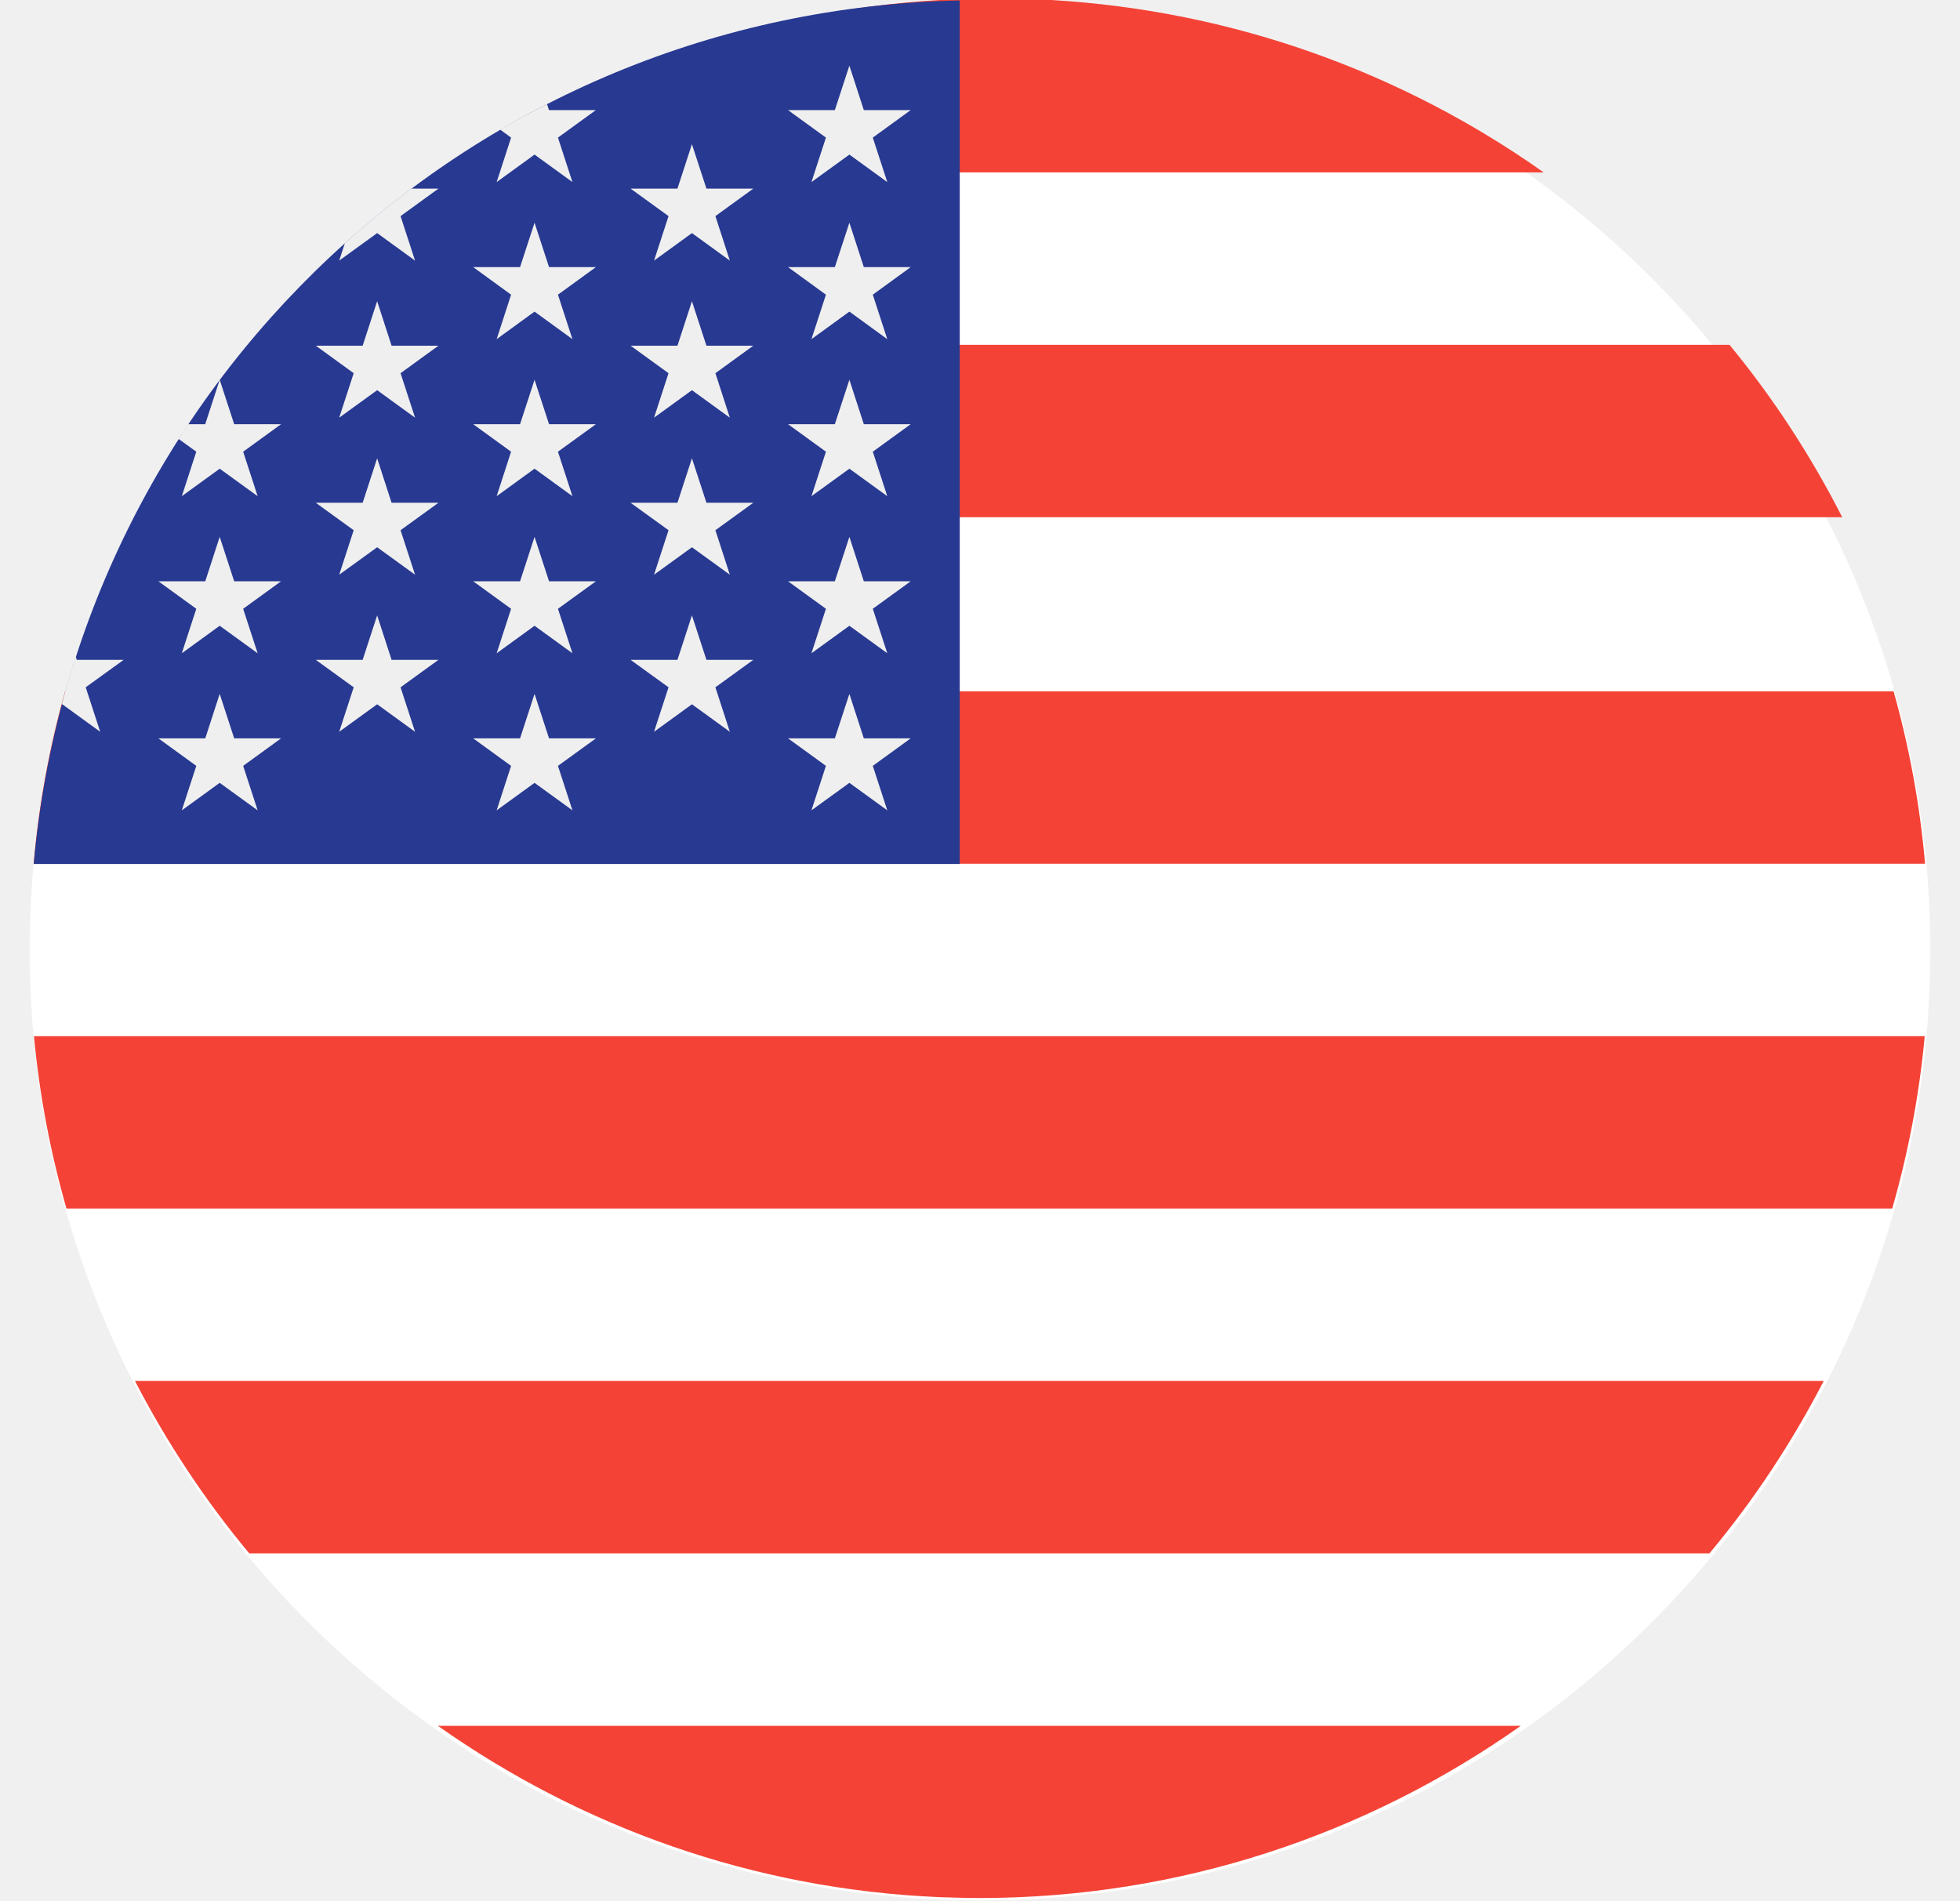
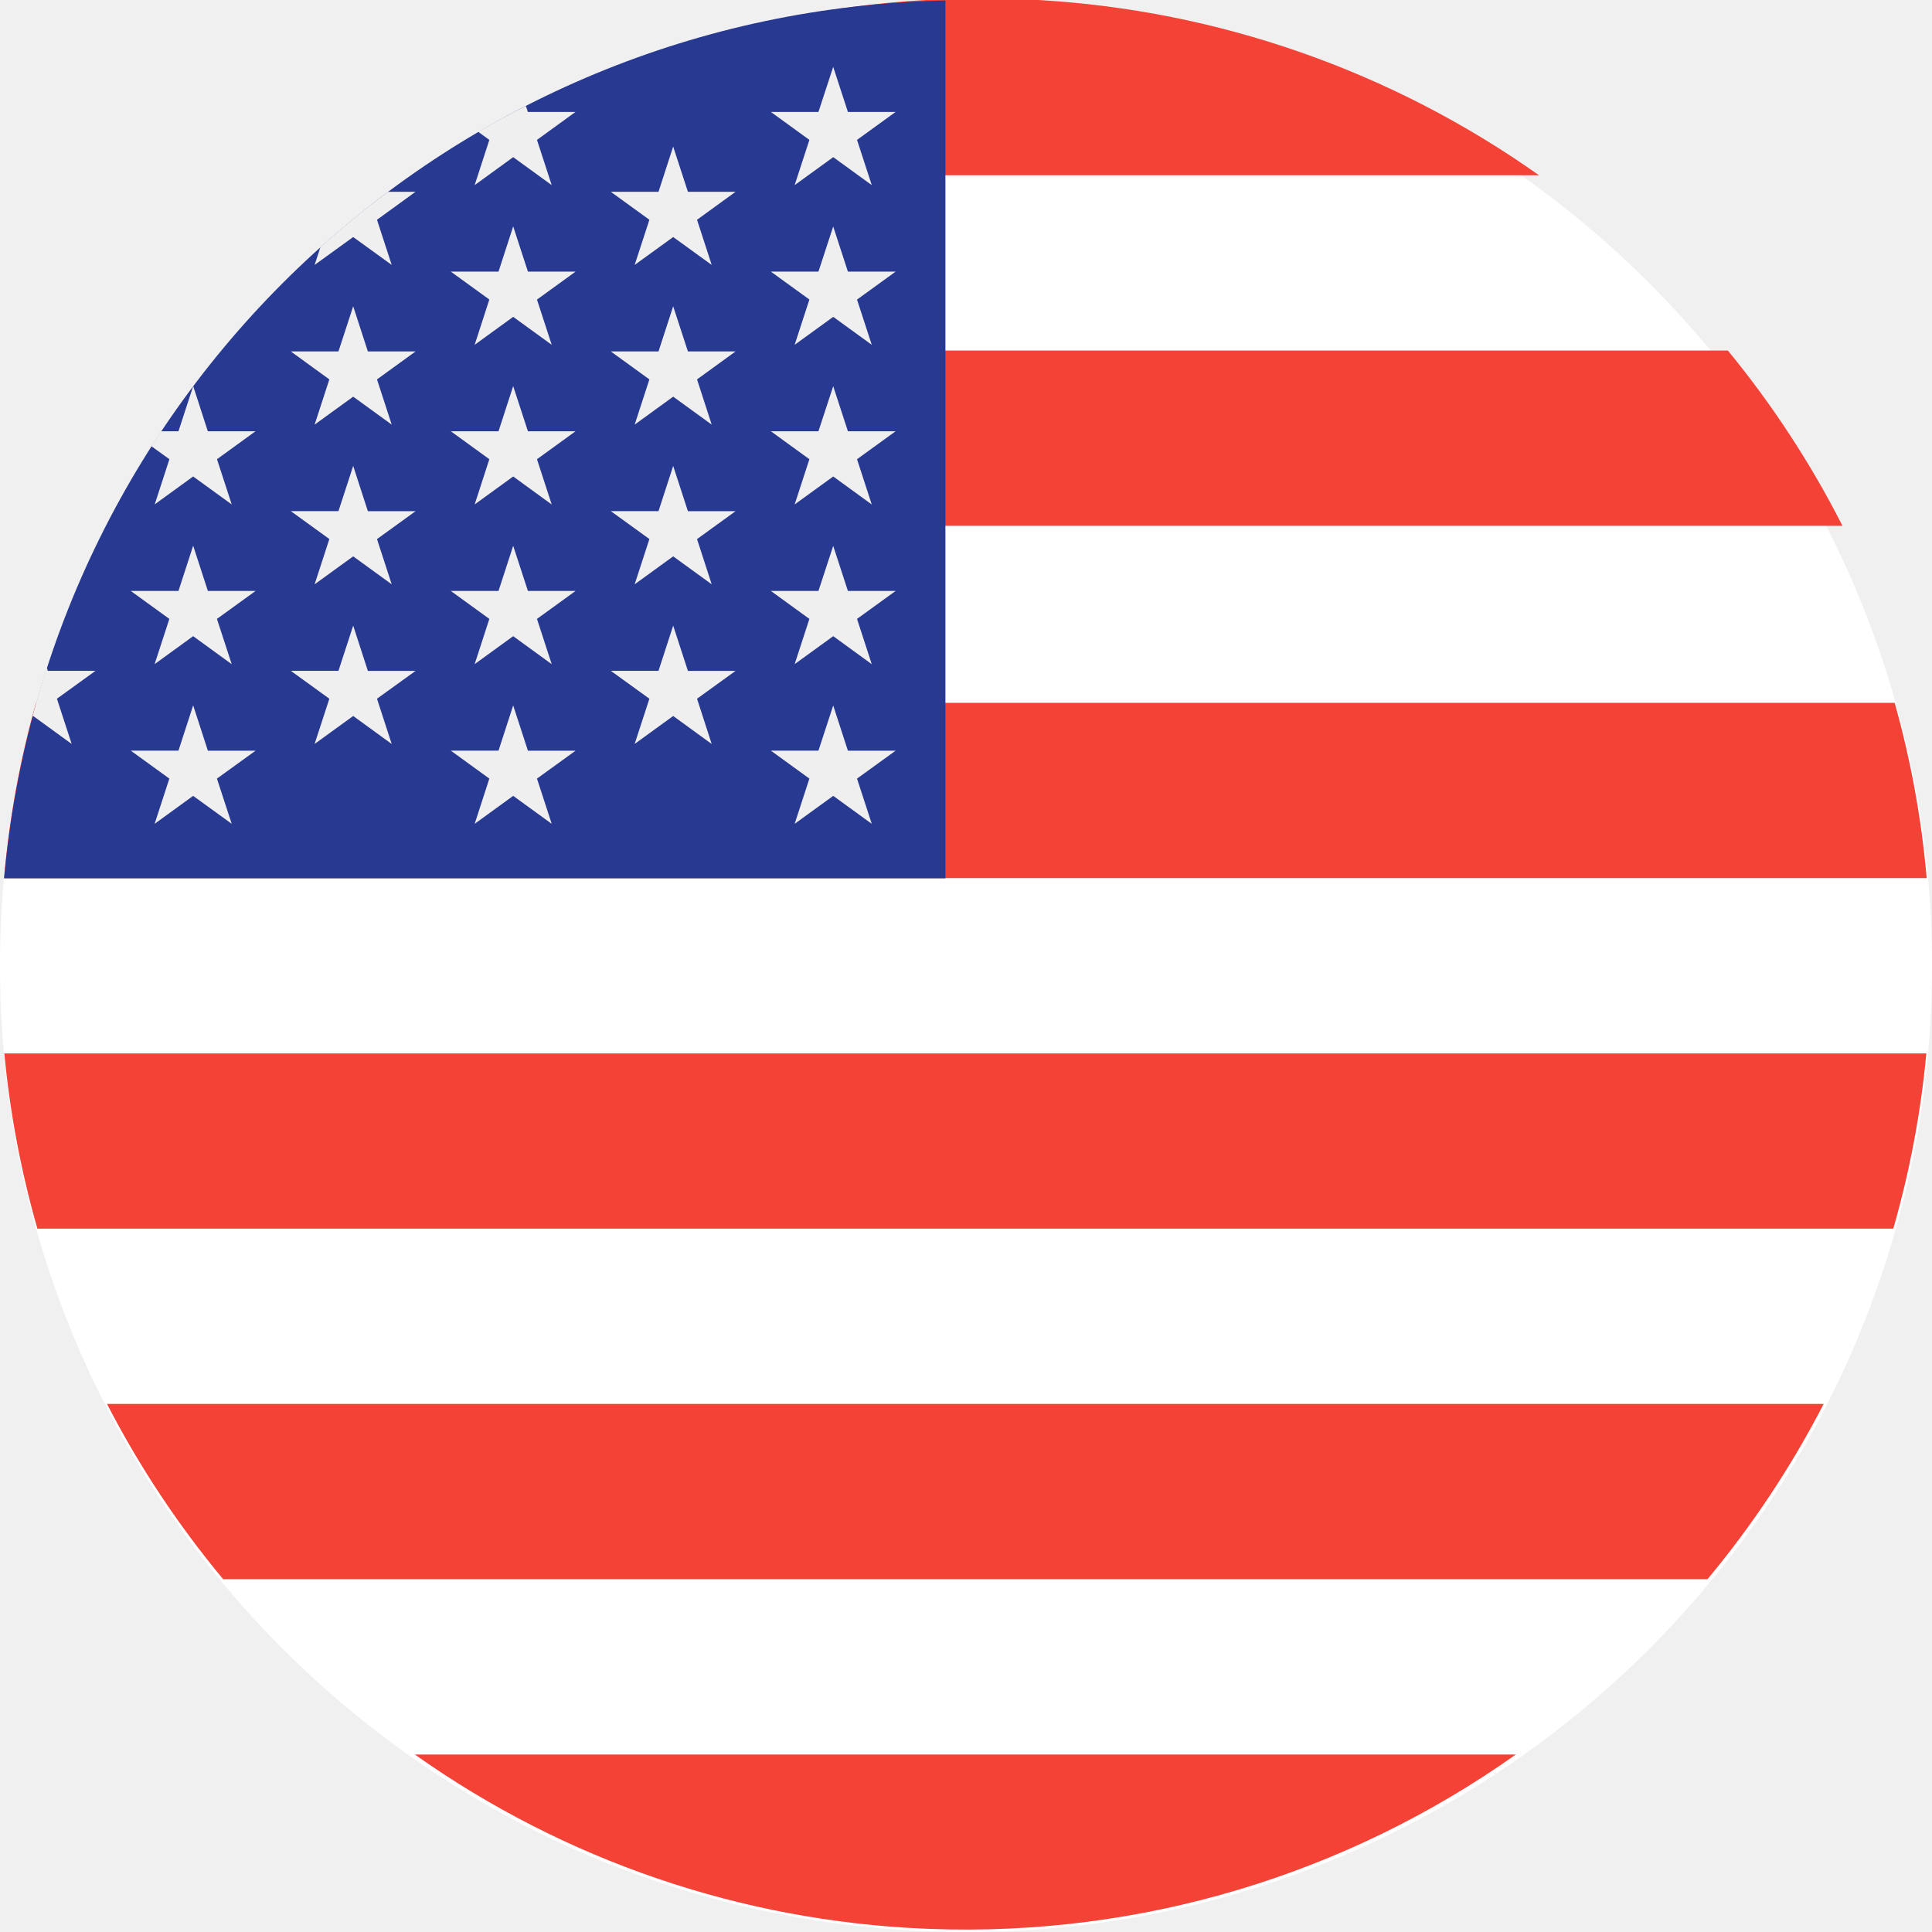
- <svg xmlns="http://www.w3.org/2000/svg" viewBox="0 0 33 32" fill="none">
-   <rect x="0.5" width="32" height="32" rx="16" fill="white" />
-   <path fill-rule="evenodd" clip-rule="evenodd" d="M15.823 0C12.742 0.178 9.896 1.227 7.526 2.903H25.991C23.62 1.227 20.775 0.178 17.693 0H17.201H15.823ZM4.398 5.806C3.664 6.697 3.028 7.671 2.5 8.709L21.739 8.709H31.017C30.488 7.671 29.853 6.697 29.119 5.806L22.013 5.806H4.398ZM0.566 14.544C0.653 13.547 0.833 12.577 1.096 11.641H31.882C32.145 12.577 32.325 13.547 32.412 14.544H0.566ZM0.572 17.448C0.665 18.445 0.851 19.415 1.119 20.35H31.859C32.127 19.415 32.314 18.445 32.406 17.448H0.572ZM4.196 26.156C3.454 25.266 2.809 24.292 2.272 23.253H22.452L30.706 23.253C30.169 24.292 29.525 25.266 28.782 26.156H20.998L4.196 26.156ZM15.813 31.945L15.861 31.947L15.91 31.948C16.102 31.955 16.295 31.96 16.489 31.96C19.879 31.96 23.02 30.886 25.606 29.06L20.468 29.06H7.372C9.785 30.764 12.682 31.812 15.813 31.945Z" fill="#F44336" />
-   <path d="M16.159 0.008C7.965 0.174 1.287 6.501 0.568 14.548H16.159V0.008H16.159Z" fill="#283991" />
-   <path d="M3.699 9.04L3.943 9.788H4.732L4.094 10.251L4.338 11L3.699 10.537L3.061 11L3.305 10.251L2.667 9.788H3.456L3.699 9.04Z" fill="#EFEFEF" />
-   <path d="M3.699 11.684L3.943 12.433H4.732L4.094 12.896L4.338 13.645L3.699 13.182L3.061 13.645L3.305 12.896L2.667 12.433H3.456L3.699 11.684Z" fill="#EFEFEF" />
-   <path d="M6.35 5.072L6.593 5.821H7.382L6.744 6.284L6.988 7.033L6.35 6.57L5.711 7.033L5.955 6.284L5.317 5.821H6.106L6.35 5.072Z" fill="#EFEFEF" />
-   <path d="M6.35 7.717L6.593 8.466H7.382L6.744 8.928L6.988 9.677L6.35 9.215L5.711 9.677L5.955 8.928L5.317 8.466H6.106L6.35 7.717Z" fill="#EFEFEF" />
-   <path d="M6.35 10.362L6.593 11.111H7.382L6.744 11.573L6.988 12.322L6.35 11.859L5.711 12.322L5.955 11.573L5.317 11.111H6.106L6.35 10.362Z" fill="#EFEFEF" />
-   <path d="M1.687 12.322L1.443 11.573L2.082 11.111H1.293L1.275 11.056C1.189 11.323 1.11 11.594 1.038 11.867L1.049 11.859L1.687 12.322Z" fill="#EFEFEF" />
-   <path d="M3.061 8.355L3.699 7.892L4.338 8.355L4.094 7.606L4.732 7.143H3.943L3.699 6.395L3.455 7.143H3.165C3.111 7.225 3.058 7.307 3.006 7.39L3.305 7.606L3.061 8.355Z" fill="#EFEFEF" />
-   <path d="M6.35 3.925L6.988 4.388L6.744 3.639L7.382 3.176H6.926C6.539 3.465 6.166 3.771 5.807 4.093L5.711 4.388L6.35 3.925Z" fill="#EFEFEF" />
-   <path d="M8.362 3.066L9 2.603L9.638 3.066L9.394 2.317L10.032 1.854H9.243L9.21 1.753C8.943 1.89 8.678 2.032 8.42 2.182L8.605 2.317L8.362 3.066Z" fill="#EFEFEF" />
-   <path d="M9 3.75L9.244 4.498H10.033L9.394 4.962L9.638 5.711L9 5.247L8.362 5.711L8.605 4.962L7.967 4.498H8.756L9 3.75Z" fill="#EFEFEF" />
-   <path d="M9 6.395L9.244 7.143H10.033L9.394 7.606L9.638 8.355L9 7.892L8.362 8.355L8.605 7.606L7.967 7.143H8.756L9 6.395Z" fill="#EFEFEF" />
-   <path d="M9 9.04L9.244 9.788H10.033L9.394 10.251L9.638 11L9 10.537L8.362 11L8.605 10.251L7.967 9.788H8.756L9 9.04Z" fill="#EFEFEF" />
-   <path d="M9 11.684L9.244 12.433H10.033L9.394 12.896L9.638 13.645L9 13.182L8.362 13.645L8.605 12.896L7.967 12.433H8.756L9 11.684Z" fill="#EFEFEF" />
-   <path d="M11.65 2.428L11.894 3.176H12.683L12.045 3.639L12.288 4.388L11.65 3.925L11.012 4.388L11.256 3.639L10.617 3.176H11.406L11.65 2.428Z" fill="#EFEFEF" />
-   <path d="M11.65 5.072L11.894 5.821H12.683L12.045 6.284L12.288 7.033L11.65 6.57L11.012 7.033L11.256 6.284L10.617 5.821H11.406L11.65 5.072Z" fill="#EFEFEF" />
-   <path d="M11.65 7.717L11.894 8.466H12.683L12.045 8.928L12.288 9.677L11.65 9.215L11.012 9.677L11.256 8.928L10.617 8.466H11.406L11.65 7.717Z" fill="#EFEFEF" />
-   <path d="M11.65 10.362L11.894 11.111H12.683L12.045 11.573L12.288 12.322L11.65 11.859L11.012 12.322L11.256 11.573L10.617 11.111H11.406L11.65 10.362Z" fill="#EFEFEF" />
-   <path d="M14.301 1.105L14.544 1.854H15.333L14.695 2.317L14.939 3.066L14.301 2.603L13.662 3.066L13.906 2.317L13.268 1.854H14.056L14.301 1.105Z" fill="#EFEFEF" />
-   <path d="M14.301 3.75L14.544 4.498H15.333L14.695 4.962L14.939 5.711L14.301 5.247L13.662 5.711L13.906 4.962L13.268 4.498H14.056L14.301 3.75Z" fill="#EFEFEF" />
-   <path d="M14.301 6.395L14.544 7.143H15.333L14.695 7.606L14.939 8.355L14.301 7.892L13.662 8.355L13.906 7.606L13.268 7.143H14.056L14.301 6.395Z" fill="#EFEFEF" />
-   <path d="M14.301 9.04L14.544 9.788H15.333L14.695 10.251L14.939 11L14.301 10.537L13.662 11L13.906 10.251L13.268 9.788H14.056L14.301 9.04Z" fill="#EFEFEF" />
-   <path d="M14.301 11.684L14.544 12.433H15.333L14.695 12.896L14.939 13.645L14.301 13.182L13.662 13.645L13.906 12.896L13.268 12.433H14.056L14.301 11.684Z" fill="#EFEFEF" />
+ <svg xmlns="http://www.w3.org/2000/svg" viewBox="0 0 32 32" fill="none">
+   <rect width="32" height="32" rx="16" fill="#fff" />
+   <path fill-rule="evenodd" clip-rule="evenodd" d="M15.323 0a15.92 15.92 0 0 0-8.297 2.903h18.465A15.922 15.922 0 0 0 17.193 0h-1.87ZM3.898 5.806A15.972 15.972 0 0 0 2 8.709h28.517a15.957 15.957 0 0 0-1.898-2.903H3.898ZM.066 14.544c.087-.997.267-1.967.53-2.903h30.786c.263.936.443 1.906.53 2.903H.066Zm.006 2.904c.093.997.28 1.967.547 2.902h30.74c.268-.935.455-1.905.547-2.902H.072Zm3.624 8.708a15.982 15.982 0 0 1-1.924-2.903h28.434a15.978 15.978 0 0 1-1.924 2.903H3.696Zm11.617 5.789.048.002.049.002a15.751 15.751 0 0 0 9.697-2.889H6.871a15.75 15.75 0 0 0 8.44 2.885Z" fill="#F44336" />
+   <path d="M15.659.008C7.464.175.787 6.501.069 14.548h15.59V.008Z" fill="#283991" />
+   <path d="m3.2 9.04.243.748h.79l-.64.463.245.75-.639-.464-.638.463.244-.749-.639-.463h.79l.243-.748Zm0 2.644.243.75h.79l-.64.462.245.749-.639-.463-.638.463.244-.749-.639-.463h.79l.243-.749Zm2.65-6.611.243.748h.79l-.639.463.244.749-.638-.463-.639.463.244-.749-.638-.463h.789l.244-.748Zm0 2.644.243.75h.79l-.639.462.244.749-.638-.463-.639.463.244-.75-.638-.462h.789l.244-.749Zm0 2.645.243.75h.79l-.639.461.244.75-.638-.464-.639.463.244-.749-.638-.462h.789l.244-.749Zm-4.663 1.96-.244-.749.639-.462h-.79l-.017-.055c-.086.268-.165.538-.237.812l.011-.009.638.463Zm1.374-3.967.638-.463.639.463-.244-.749.638-.463h-.79L3.2 6.395l-.244.748h-.29a15.1 15.1 0 0 0-.16.247l.3.216-.244.75ZM5.85 3.926l.638.462-.244-.748.638-.463h-.456c-.387.288-.76.594-1.119.916l-.096.295.639-.462Zm2.012-.86.638-.463.638.463-.244-.749.638-.463h-.789l-.033-.1c-.267.136-.532.278-.79.429l.185.134-.243.749Zm.638.684.244.749h.789l-.639.463.244.749-.638-.463-.638.463.243-.75-.638-.462h.79L8.5 3.75Zm0 2.645.244.748h.789l-.639.463.244.75-.638-.464-.638.463.243-.749-.638-.463h.79l.243-.748Zm0 2.645.244.748h.789l-.639.463.244.75-.638-.464-.638.463.243-.749-.638-.463h.79L8.5 9.04Zm0 2.644.244.75h.789l-.639.462.244.749-.638-.463-.638.463.243-.749-.638-.463h.79l.243-.749Zm2.65-9.256.244.749h.789l-.638.463.243.748-.638-.462-.638.462.244-.748-.639-.463h.79l.243-.75Zm0 2.645.244.748h.789l-.638.463.243.749-.638-.463-.638.463.244-.749-.639-.463h.79l.243-.748Zm0 2.644.244.75h.789l-.638.462.243.749-.638-.463-.638.463.244-.75-.639-.462h.79l.243-.749Zm0 2.645.244.75h.789l-.638.461.243.75-.638-.464-.638.463.244-.749-.639-.462h.79l.243-.749Zm2.65-9.256.244.748h.79l-.639.463.244.749-.638-.463-.639.463.244-.749-.638-.463h.788l.245-.748Zm0 2.644.244.749h.79l-.639.463.244.749-.638-.463-.639.463.244-.75-.638-.462h.788l.245-.749Zm0 2.645.244.748h.79l-.639.463.244.75-.638-.464-.639.463.244-.749-.638-.463h.788l.245-.748Zm0 2.645.244.748h.79l-.639.463.244.75-.638-.464-.639.463.244-.749-.638-.463h.788l.245-.748Zm0 2.644.244.75h.79l-.639.462.244.749-.638-.463-.639.463.244-.749-.638-.463h.788l.245-.749Z" fill="#EFEFEF" />
</svg>
